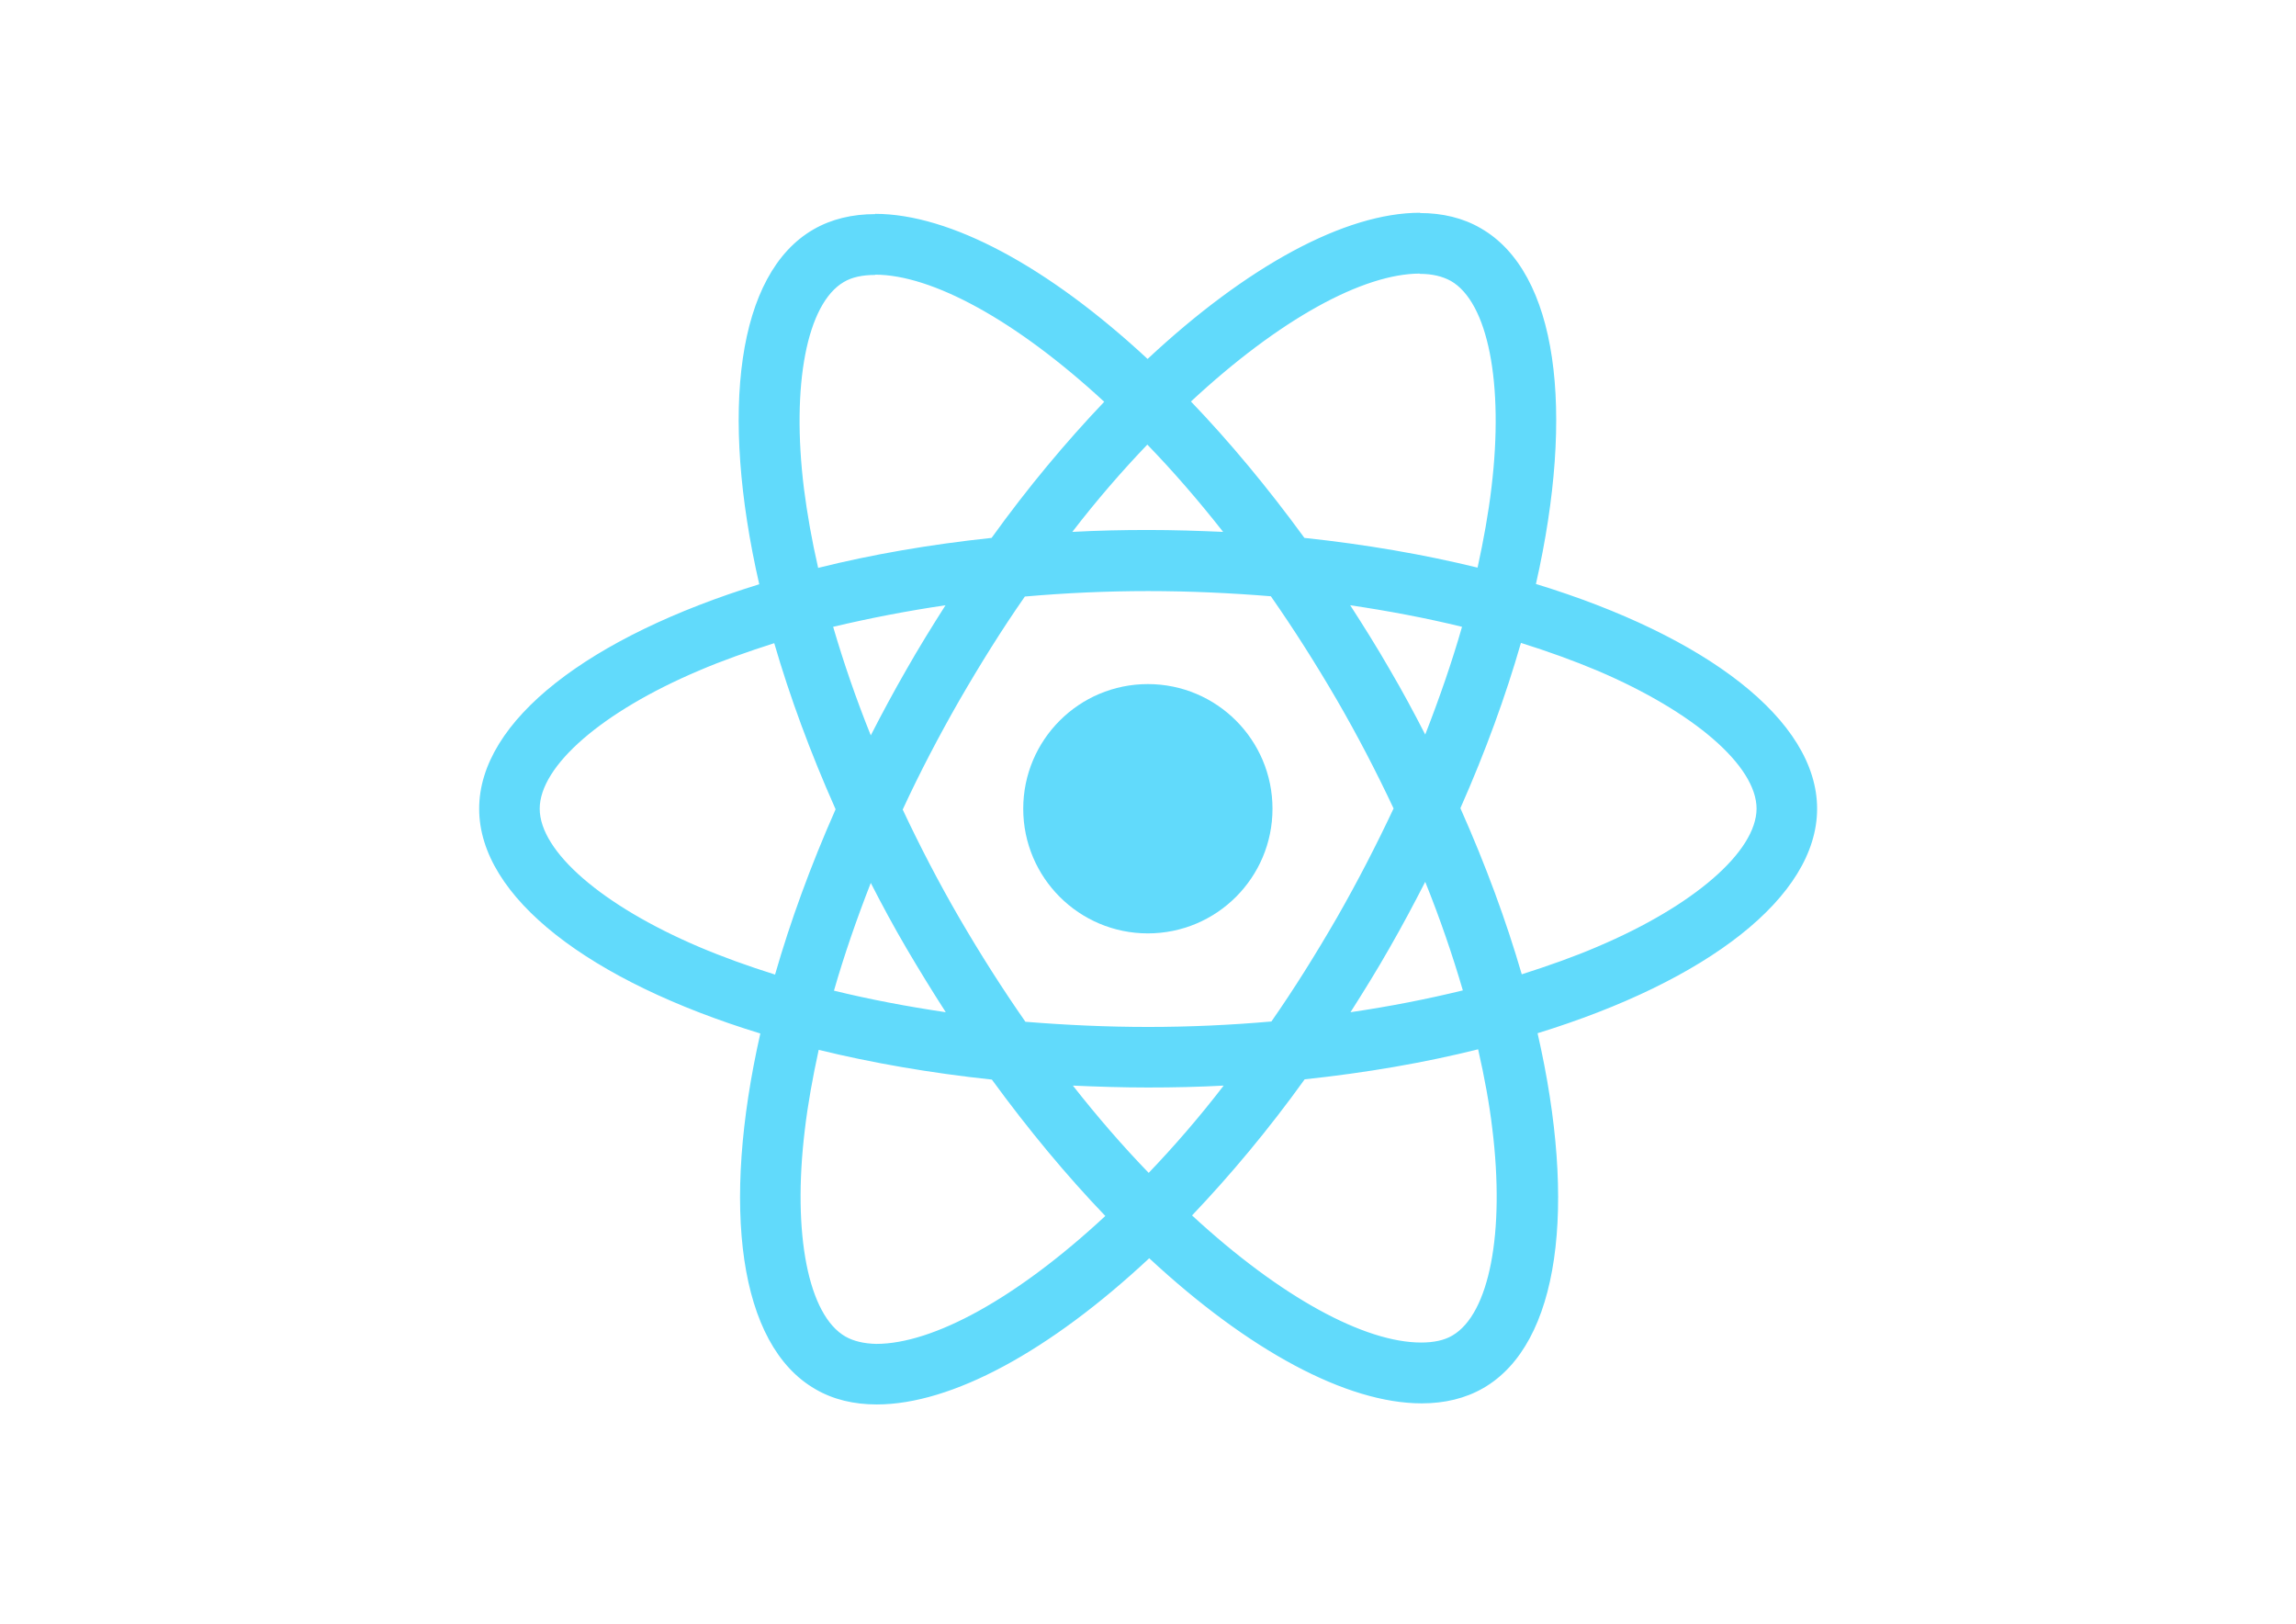
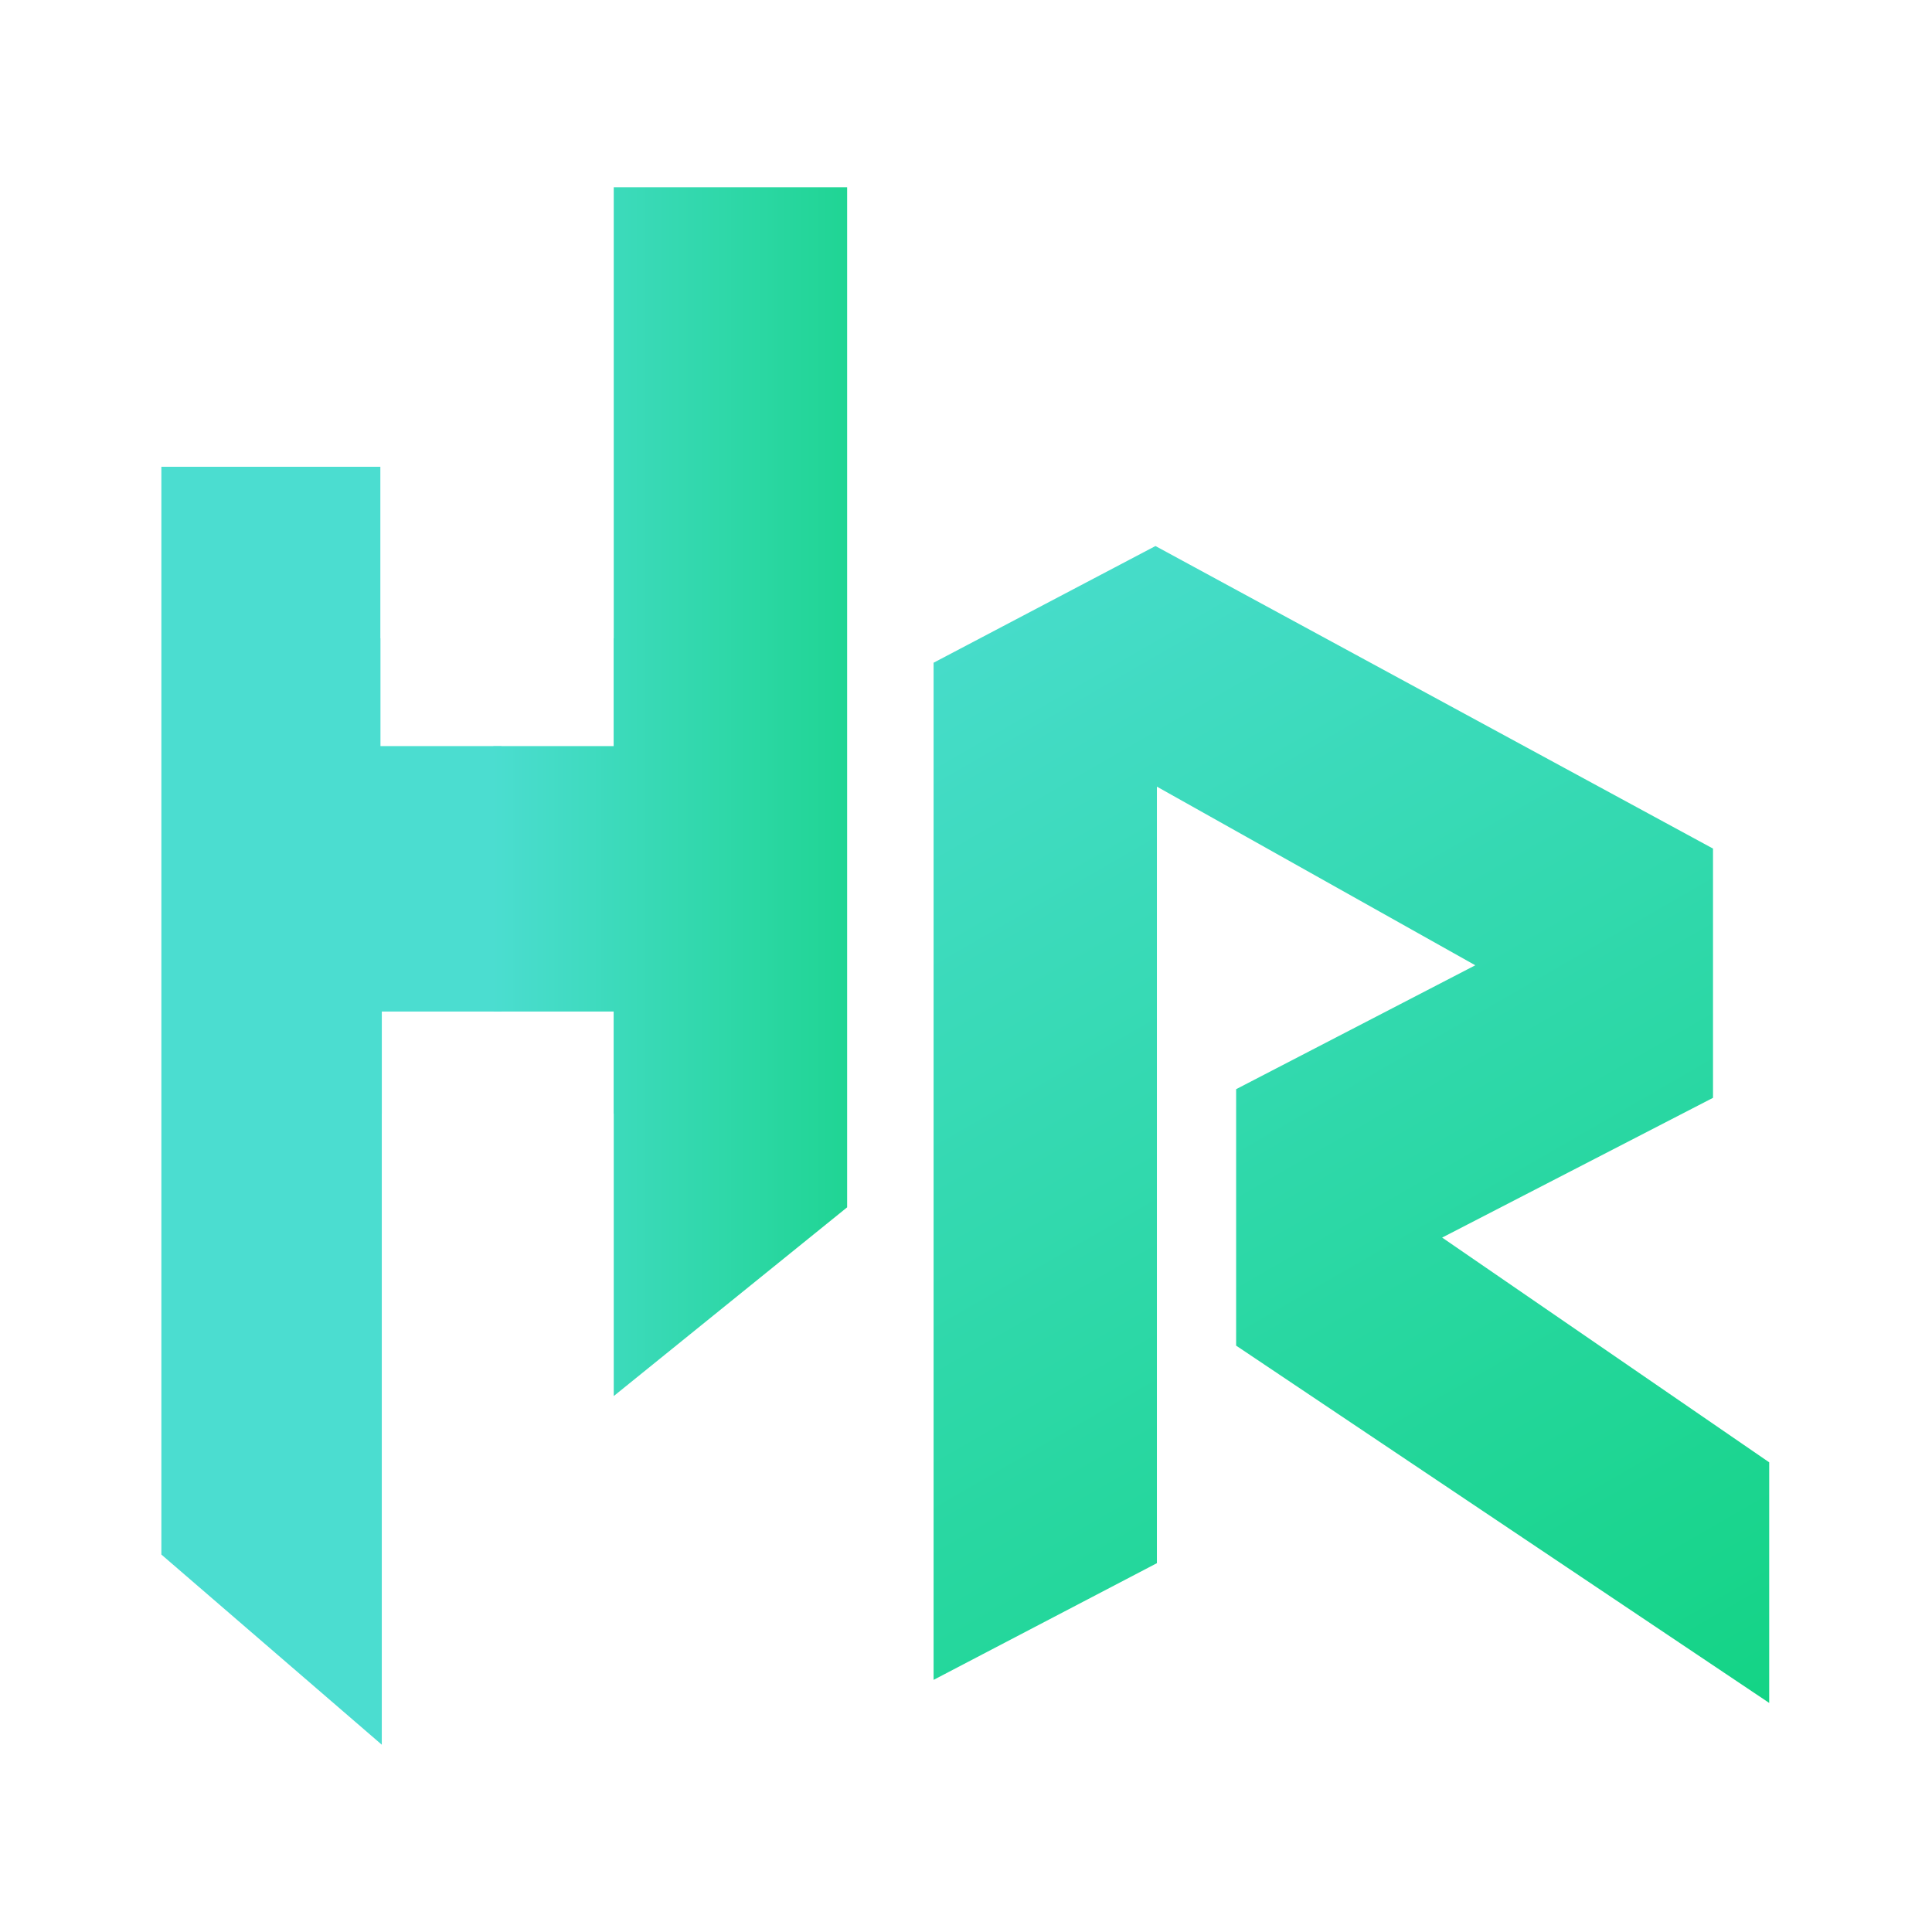
- <svg xmlns="http://www.w3.org/2000/svg" viewBox="0 0 841.9 595.3">
-   <g fill="#61DAFB">
-     <path d="M666.3 296.5c0-32.5-40.7-63.3-103.1-82.4 14.4-63.6 8-114.2-20.2-130.4-6.5-3.8-14.1-5.6-22.4-5.6v22.3c4.6 0 8.3.9 11.4 2.6 13.6 7.8 19.5 37.5 14.9 75.7-1.1 9.4-2.9 19.3-5.1 29.4-19.6-4.8-41-8.5-63.5-10.9-13.5-18.5-27.5-35.3-41.6-50 32.6-30.3 63.2-46.9 84-46.9V78c-27.5 0-63.5 19.6-99.9 53.6-36.4-33.8-72.4-53.2-99.9-53.2v22.3c20.7 0 51.4 16.5 84 46.6-14 14.7-28 31.4-41.3 49.9-22.6 2.4-44 6.1-63.6 11-2.3-10-4-19.7-5.2-29-4.7-38.2 1.1-67.9 14.6-75.8 3-1.8 6.9-2.6 11.5-2.6V78.5c-8.4 0-16 1.8-22.6 5.6-28.1 16.2-34.4 66.7-19.9 130.1-62.2 19.2-102.7 49.9-102.7 82.3 0 32.5 40.7 63.3 103.1 82.4-14.4 63.6-8 114.2 20.2 130.4 6.5 3.8 14.1 5.6 22.5 5.6 27.5 0 63.5-19.6 99.9-53.6 36.4 33.8 72.4 53.2 99.9 53.2 8.4 0 16-1.8 22.6-5.6 28.1-16.2 34.4-66.7 19.9-130.1 62-19.1 102.5-49.9 102.5-82.3zm-130.2-66.7c-3.7 12.9-8.3 26.2-13.5 39.5-4.1-8-8.4-16-13.1-24-4.6-8-9.5-15.8-14.4-23.4 14.2 2.1 27.9 4.7 41 7.9zm-45.8 106.5c-7.8 13.5-15.8 26.3-24.1 38.2-14.9 1.3-30 2-45.2 2-15.1 0-30.2-.7-45-1.9-8.3-11.9-16.4-24.6-24.2-38-7.6-13.1-14.5-26.4-20.8-39.8 6.2-13.4 13.2-26.8 20.7-39.9 7.8-13.5 15.8-26.3 24.1-38.2 14.9-1.3 30-2 45.2-2 15.1 0 30.2.7 45 1.9 8.3 11.9 16.4 24.6 24.2 38 7.6 13.1 14.5 26.4 20.8 39.8-6.3 13.4-13.2 26.8-20.7 39.9zm32.3-13c5.4 13.4 10 26.8 13.8 39.8-13.1 3.2-26.9 5.9-41.2 8 4.9-7.7 9.8-15.6 14.4-23.7 4.6-8 8.9-16.1 13-24.1zM421.2 430c-9.3-9.6-18.6-20.3-27.8-32 9 .4 18.2.7 27.5.7 9.4 0 18.7-.2 27.8-.7-9 11.7-18.3 22.4-27.5 32zm-74.4-58.9c-14.2-2.1-27.9-4.7-41-7.9 3.7-12.9 8.3-26.2 13.5-39.5 4.1 8 8.4 16 13.1 24 4.7 8 9.5 15.8 14.4 23.4zM420.7 163c9.3 9.6 18.6 20.3 27.8 32-9-.4-18.2-.7-27.5-.7-9.4 0-18.7.2-27.8.7 9-11.7 18.3-22.4 27.5-32zm-74 58.9c-4.9 7.7-9.8 15.6-14.4 23.7-4.6 8-8.9 16-13 24-5.4-13.4-10-26.8-13.8-39.8 13.1-3.1 26.9-5.8 41.2-7.9zm-90.5 125.2c-35.4-15.1-58.3-34.9-58.3-50.6 0-15.7 22.9-35.6 58.3-50.6 8.6-3.7 18-7 27.7-10.1 5.7 19.6 13.2 40 22.5 60.9-9.2 20.8-16.6 41.1-22.2 60.6-9.9-3.1-19.3-6.5-28-10.2zM310 490c-13.6-7.8-19.5-37.5-14.9-75.7 1.1-9.4 2.9-19.3 5.1-29.4 19.6 4.8 41 8.5 63.5 10.9 13.5 18.5 27.5 35.3 41.6 50-32.6 30.3-63.2 46.9-84 46.9-4.5-.1-8.3-1-11.3-2.7zm237.2-76.2c4.7 38.2-1.1 67.9-14.6 75.8-3 1.8-6.9 2.6-11.5 2.6-20.7 0-51.4-16.5-84-46.6 14-14.7 28-31.4 41.3-49.9 22.6-2.4 44-6.1 63.6-11 2.3 10.1 4.1 19.8 5.2 29.1zm38.5-66.7c-8.6 3.7-18 7-27.7 10.1-5.7-19.6-13.2-40-22.5-60.9 9.2-20.8 16.6-41.1 22.2-60.6 9.9 3.1 19.3 6.5 28.1 10.2 35.4 15.1 58.3 34.9 58.3 50.6-.1 15.7-23 35.6-58.4 50.6zM320.8 78.4z" />
-     <circle cx="420.9" cy="296.5" r="45.7" />
-     <path d="M520.5 78.1z" />
+ <svg xmlns="http://www.w3.org/2000/svg" xmlns:xlink="http://www.w3.org/1999/xlink" version="1.1" id="Layer_1" x="0px" y="0px" viewBox="0 0 134.1 134.1" style="enable-background:new 0 0 134.1 134.1;" xml:space="preserve">
+   <style type="text/css">
+                     .st0{clip-path:url(#Path_10_1_);}
+                     .st1{fill:none;stroke:url(#SVGID_1_);stroke-width:33;stroke-miterlimit:10;}
+                     .st2{fill:none;stroke:url(#SVGID_2_);stroke-width:33;stroke-miterlimit:10;}
+                     .st3{fill:none;stroke:url(#SVGID_3_);stroke-width:33;stroke-miterlimit:10;}
+                     .st4{clip-path:url(#Path_9_1_);fill:none;stroke:url(#SVGID_4_);stroke-width:33;stroke-miterlimit:10;}
+                 </style>
+   <g>
+     <g>
+       <defs>
+         <path id="Path_10" d="M11.2,107.9V32.4h15.2v19.4h16.2V13h16.2v70.8L42.6,96.9V70.2H26.5v50.9L11.2,107.9z" />
+       </defs>
+       <clipPath id="Path_10_1_">
+         <use xlink:href="#Path_10" style="overflow:visible;" />
+       </clipPath>
+       <g class="st0">
+         <linearGradient id="SVGID_1_" gradientUnits="userSpaceOnUse" x1="1.777" y1="77.933" x2="34.777" y2="77.933">
+           <stop offset="0.312" style="stop-color:#4BDDD0" />
+           <stop offset="1" style="stop-color:#4BDDD0" />
+         </linearGradient>
+         <line class="st1" x1="18.3" y1="125.8" x2="18.3" y2="30.1" />
+         <linearGradient id="SVGID_2_" gradientUnits="userSpaceOnUse" x1="18.787" y1="60.784" x2="50.277" y2="60.784">
+           <stop offset="1.331947e-07" style="stop-color:#4BDDD0" />
+           <stop offset="0.962" style="stop-color:#4BDDD0" />
+           <stop offset="1" style="stop-color:#4BDDD0" />
+         </linearGradient>
+         <line class="st2" x1="50.3" y1="60.8" x2="18.8" y2="60.8" />
+         <linearGradient id="SVGID_3_" gradientUnits="userSpaceOnUse" x1="34.202" y1="55.529" x2="67.287" y2="55.529">
+           <stop offset="1.331947e-07" style="stop-color:#4BDDD0" />
+           <stop offset="1" style="stop-color:#11D27F" />
+         </linearGradient>
+         <line class="st3" x1="50.7" y1="10.7" x2="50.8" y2="100.4" />
+       </g>
+     </g>
+     <g>
+       <defs>
+         <path id="Path_9" d="M64.8,116.6l15.5-8.1V54.6L102.4,67l-16.6,8.6v17.8l37,24.8v-16.7l-22.7-15.6l18.8-9.7V58.9l-38.7-21     L64.8,46V116.6z" />
+       </defs>
+       <clipPath id="Path_9_1_">
+         <use xlink:href="#Path_9" style="overflow:visible;" />
+       </clipPath>
+       <linearGradient id="SVGID_4_" gradientUnits="userSpaceOnUse" x1="117.345" y1="130.901" x2="62.943" y2="36.674">
+         <stop offset="0" style="stop-color:#0FD37F" />
+         <stop offset="1" style="stop-color:#4BDDD0" />
+       </linearGradient>
+       <polyline class="st4" points="130.6,115.3 91.1,87.1 91.2,81.1 110.6,70.8 110.9,62.6 80.6,47.3 72,51.4 72.4,120.6   " />
+     </g>
  </g>
</svg>
